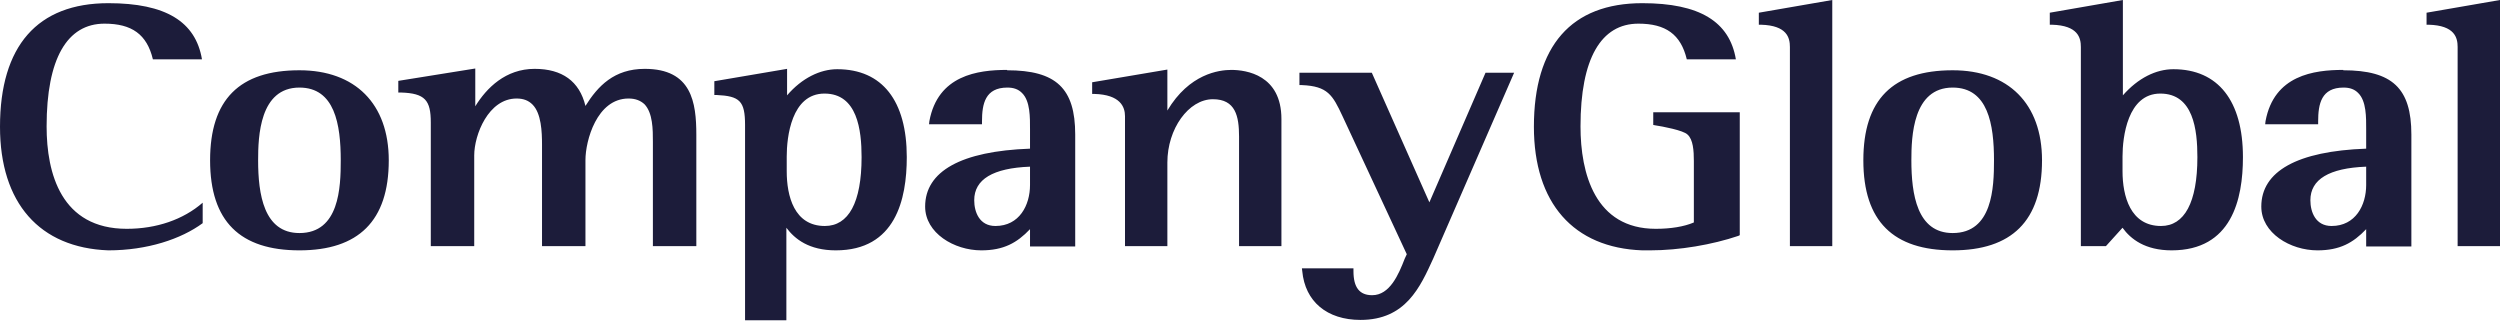
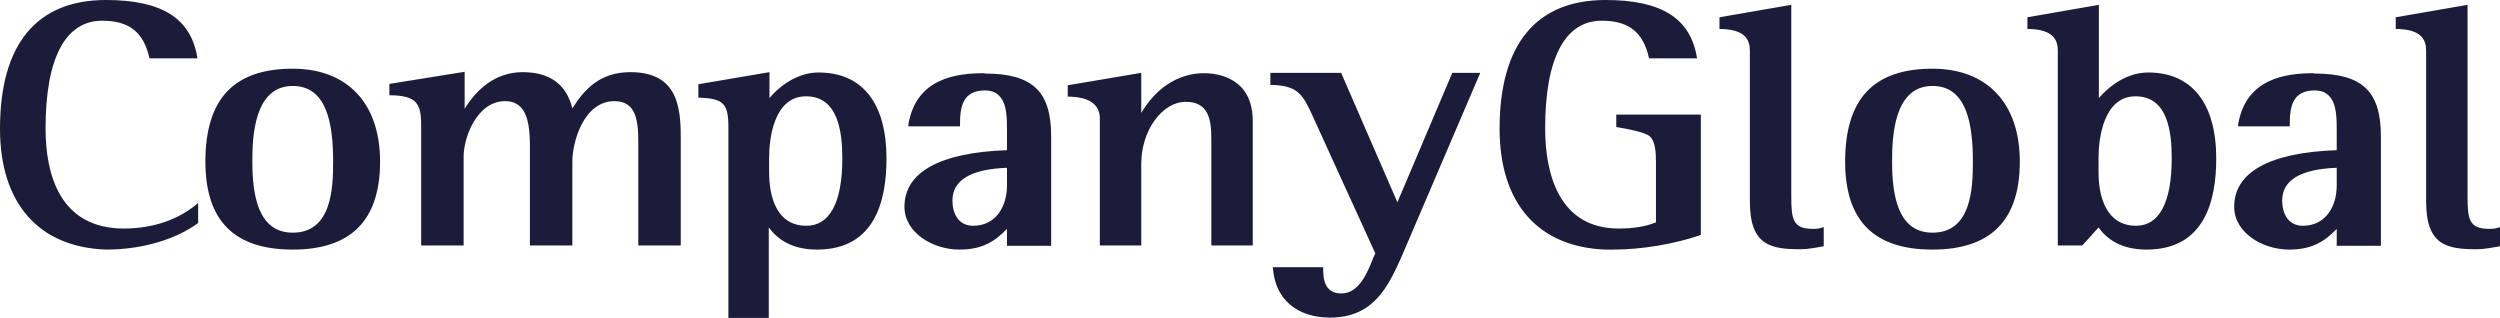
- <svg xmlns="http://www.w3.org/2000/svg" width="283.2" height="36.28" viewBox="53 -697 7080 907">
-   <path fill="#1C1C3A" d="M486 -529H625C607 -636 522 -688 360 -688C159 -688 53 -567 53 -338C53 -122 165 5 360 12C470 12 566 -20 627 -65V-123C572 -75 496 -49 412 -49C226 -49 185 -206 185 -339C185 -531 243 -630 349 -630C426 -630 469 -600 486 -529ZM901 -498C731 -498 648 -415 648 -243C648 -70 733 12 901 12C1068 12 1154 -71 1154 -243C1154 -403 1059 -498 901 -498ZM901 -449C1001 -449 1018 -345 1018 -243C1018 -166 1014 -37 901 -37C800 -37 784 -147 784 -243C784 -310 788 -449 901 -449ZM1879 -502C1792 -502 1746 -453 1711 -397C1694 -467 1645 -502 1567 -502C1485 -502 1431 -448 1399 -396V-503L1181 -468V-435H1188C1257 -433 1273 -413 1273 -350V0H1396V-257C1396 -315 1436 -418 1516 -418C1536 -418 1550 -412 1561 -401C1586 -376 1588 -324 1588 -287C1588 -282 1588 -277 1588 -272V0H1711V-244C1711 -298 1743 -418 1833 -418C1853 -418 1867 -412 1878 -402C1902 -377 1902 -330 1902 -295V0H2025V-315C2025 -407 2012 -502 1879 -502ZM2424 -501C2376 -501 2324 -476 2282 -427V-502L2076 -467V-428H2082C2148 -425 2163 -411 2163 -343V210H2280V-52C2304 -20 2344 12 2420 12C2589 12 2621 -132 2621 -252C2621 -411 2552 -501 2424 -501ZM2493 -252C2493 -123 2456 -57 2389 -57C2302 -57 2281 -142 2281 -212V-254C2281 -308 2294 -432 2388 -432C2481 -432 2493 -329 2493 -252ZM2905 -499C2822 -499 2709 -484 2685 -354L2684 -345H2834V-353C2834 -403 2843 -449 2906 -449C2924 -449 2937 -444 2947 -434C2971 -411 2970 -364 2970 -330V-276C2775 -269 2673 -212 2673 -112C2673 -37 2755 12 2832 12C2895 12 2933 -9 2970 -48V1H3098V-316C3098 -447 3044 -498 2905 -498V-499ZM2872 -57C2827 -57 2812 -96 2812 -130C2812 -189 2865 -221 2970 -225V-173C2970 -116 2940 -57 2872 -57ZM3540 -499C3505 -499 3421 -488 3359 -384V-500L3146 -464V-431H3152C3226 -429 3239 -394 3239 -368V0H3359V-237C3359 -332 3419 -416 3488 -416C3552 -416 3562 -368 3562 -310V0H3682V-360C3682 -485 3582 -499 3540 -499ZM4260 -491 4101 -124 3938 -491H3733V-456H3740C3813 -453 3827 -428 3855 -368L4037 23C4035 27 4033 31 4031 36C4014 80 3989 139 3939 139C3903 139 3886 117 3886 71V63H3740L3741 71C3749 157 3811 209 3906 209C4034 209 4075 116 4112 35L4341 -491H4260ZM4736 -343 4741 -342C4761 -339 4820 -328 4832 -316C4848 -302 4850 -270 4850 -241V-67C4822 -55 4784 -49 4742 -49C4570 -49 4529 -206 4529 -339C4529 -531 4587 -630 4693 -630C4770 -630 4813 -600 4830 -529H4969C4951 -636 4866 -688 4704 -688C4503 -688 4397 -567 4397 -338C4397 -122 4509 5 4704 12C4711 12 4719 12 4726 12C4809 12 4902 -4 4976 -29L4980 -31V-379H4735V-343H4736ZM5034 -627H5040C5114 -625 5122 -590 5122 -564V0H5242V-697L5034 -661V-627ZM5583 -498C5413 -498 5330 -415 5330 -243C5330 -70 5415 12 5583 12C5750 12 5836 -71 5836 -243C5836 -403 5741 -498 5583 -498ZM5583 -449C5683 -449 5700 -345 5700 -243C5700 -166 5696 -37 5583 -37C5482 -37 5466 -147 5466 -243C5466 -310 5470 -449 5583 -449ZM6208 -501C6159 -501 6108 -476 6065 -427V-697L5858 -661V-627H5864C5938 -625 5946 -590 5946 -564V0H6017L6064 -52C6087 -20 6128 12 6203 12C6373 12 6405 -132 6405 -252C6405 -411 6335 -501 6208 -501ZM6276 -252C6276 -123 6239 -57 6173 -57C6086 -57 6064 -142 6064 -212V-254C6064 -308 6078 -432 6171 -432C6265 -432 6276 -329 6276 -252ZM6689 -499C6606 -499 6493 -484 6469 -354L6468 -345H6618V-353C6618 -403 6627 -449 6690 -449C6708 -449 6721 -444 6731 -434C6755 -411 6754 -364 6754 -330V-276C6559 -269 6457 -212 6457 -112C6457 -37 6539 12 6616 12C6679 12 6717 -9 6754 -48V1H6882V-316C6882 -447 6828 -498 6689 -498V-499ZM6656 -57C6611 -57 6596 -96 6596 -130C6596 -189 6649 -221 6754 -225V-173C6754 -116 6724 -57 6656 -57ZM6925 -627H6931C7005 -625 7013 -590 7013 -564V0H7133V-697L6925 -661V-627Z" />
+ <svg xmlns="http://www.w3.org/2000/svg" width="289.68" height="36.84" viewBox="53 -711 7242 921">
+   <path fill="#1C1C3A" d="M486 -542H625C607 -658 522 -711 360 -711C159 -711 53 -583 53 -338C53 -122 165 5 360 12C470 12 566 -20 627 -65V-123C572 -75 496 -49 412 -49C226 -49 185 -206 185 -339C185 -544 243 -651 349 -651C426 -651 469 -619 486 -542ZM901 -512C731 -512 648 -425 648 -243C648 -70 733 12 901 12C1068 12 1154 -71 1154 -243C1154 -412 1059 -512 901 -512ZM901 -462C1001 -462 1018 -350 1018 -243C1018 -166 1014 -37 901 -37C800 -37 784 -147 784 -243C784 -312 788 -462 901 -462ZM1879 -502C1792 -502 1746 -453 1711 -397C1694 -467 1645 -502 1567 -502C1485 -502 1431 -448 1399 -396V-503L1181 -468V-435H1188C1257 -433 1273 -413 1273 -350V0H1396V-257C1396 -315 1436 -418 1516 -418C1536 -418 1550 -412 1561 -401C1586 -376 1588 -324 1588 -287C1588 -282 1588 -277 1588 -272V0H1711V-244C1711 -298 1743 -418 1833 -418C1853 -418 1867 -412 1878 -402C1902 -377 1902 -330 1902 -295V0H2025V-315C2025 -407 2012 -502 1879 -502ZM2424 -501C2376 -501 2324 -476 2282 -427V-502L2076 -467V-428H2082C2148 -425 2163 -411 2163 -343V210H2280V-52C2304 -20 2344 12 2420 12C2589 12 2621 -132 2621 -252C2621 -411 2552 -501 2424 -501ZM2493 -252C2493 -123 2456 -57 2389 -57C2302 -57 2281 -142 2281 -212V-254C2281 -308 2294 -432 2388 -432C2481 -432 2493 -329 2493 -252ZM2905 -499C2822 -499 2709 -484 2685 -354L2684 -345H2834V-353C2834 -403 2843 -449 2906 -449C2924 -449 2937 -444 2947 -434C2971 -411 2970 -364 2970 -330V-276C2775 -269 2673 -212 2673 -112C2673 -37 2755 12 2832 12C2895 12 2933 -9 2970 -48V1H3098V-316C3098 -447 3044 -498 2905 -498V-499ZM2872 -57C2827 -57 2812 -96 2812 -130C2812 -189 2865 -221 2970 -225V-173C2970 -116 2940 -57 2872 -57ZM3540 -499C3505 -499 3421 -488 3359 -384V-500L3146 -464V-431H3152C3226 -429 3239 -394 3239 -368V0H3359V-237C3359 -332 3419 -416 3488 -416C3552 -416 3562 -368 3562 -310V0H3682V-360C3682 -485 3582 -499 3540 -499ZM4260 -500 4101 -125 3938 -500H3733V-465H3740C3813 -462 3827 -437 3855 -376L4037 23C4035 27 4033 31 4031 36C4014 80 3989 139 3939 139C3903 139 3886 117 3886 71V63H3740L3741 71C3749 157 3811 209 3906 209C4034 209 4075 116 4112 35L4341 -500ZM4736 -343 4741 -342C4761 -339 4820 -328 4832 -316C4848 -302 4850 -270 4850 -241V-67C4822 -55 4784 -49 4742 -49C4570 -49 4529 -206 4529 -339C4529 -544 4587 -651 4693 -651C4770 -651 4813 -619 4830 -542H4969C4951 -658 4866 -711 4704 -711C4503 -711 4397 -583 4397 -338C4397 -122 4509 5 4704 12H4726C4809 12 4902 -4 4976 -29L4980 -31V-379H4735V-343ZM5034 -627H5040C5114 -625 5122 -590 5122 -564V-127C5122 1 5184 11 5269 11C5291 11 5314 6 5333 3L5336 2V-53L5332 -52C5325 -49 5315 -48 5305 -48C5246 -48 5242 -76 5242 -144V-697L5034 -661ZM5651 -512C5481 -512 5398 -425 5398 -243C5398 -70 5483 12 5651 12C5818 12 5904 -71 5904 -243C5904 -412 5809 -512 5651 -512ZM5651 -462C5751 -462 5768 -350 5768 -243C5768 -166 5764 -37 5651 -37C5550 -37 5534 -147 5534 -243C5534 -312 5538 -462 5651 -462ZM6276 -501C6227 -501 6176 -476 6133 -427V-697L5926 -661V-627H5932C6006 -625 6014 -590 6014 -564V0H6085L6132 -52C6155 -20 6196 12 6271 12C6441 12 6473 -132 6473 -252C6473 -411 6403 -501 6276 -501ZM6344 -252C6344 -123 6307 -57 6241 -57C6154 -57 6132 -142 6132 -212V-254C6132 -308 6146 -432 6239 -432C6333 -432 6344 -329 6344 -252ZM6757 -499C6674 -499 6561 -484 6537 -354L6536 -345H6686V-353C6686 -403 6695 -449 6758 -449C6776 -449 6789 -444 6799 -434C6823 -411 6822 -364 6822 -330V-276C6627 -269 6525 -212 6525 -112C6525 -37 6607 12 6684 12C6747 12 6785 -9 6822 -48V1H6950V-316C6950 -447 6896 -498 6757 -498V-499ZM6724 -57C6679 -57 6664 -96 6664 -130C6664 -189 6717 -221 6822 -225V-173C6822 -116 6792 -57 6724 -57ZM6993 -627H6999C7073 -625 7081 -590 7081 -564V-127C7081 1 7143 11 7228 11C7250 11 7273 6 7292 3L7295 2V-53L7291 -52C7284 -49 7274 -48 7264 -48C7205 -48 7201 -76 7201 -144V-697L6993 -661Z" />
</svg>
